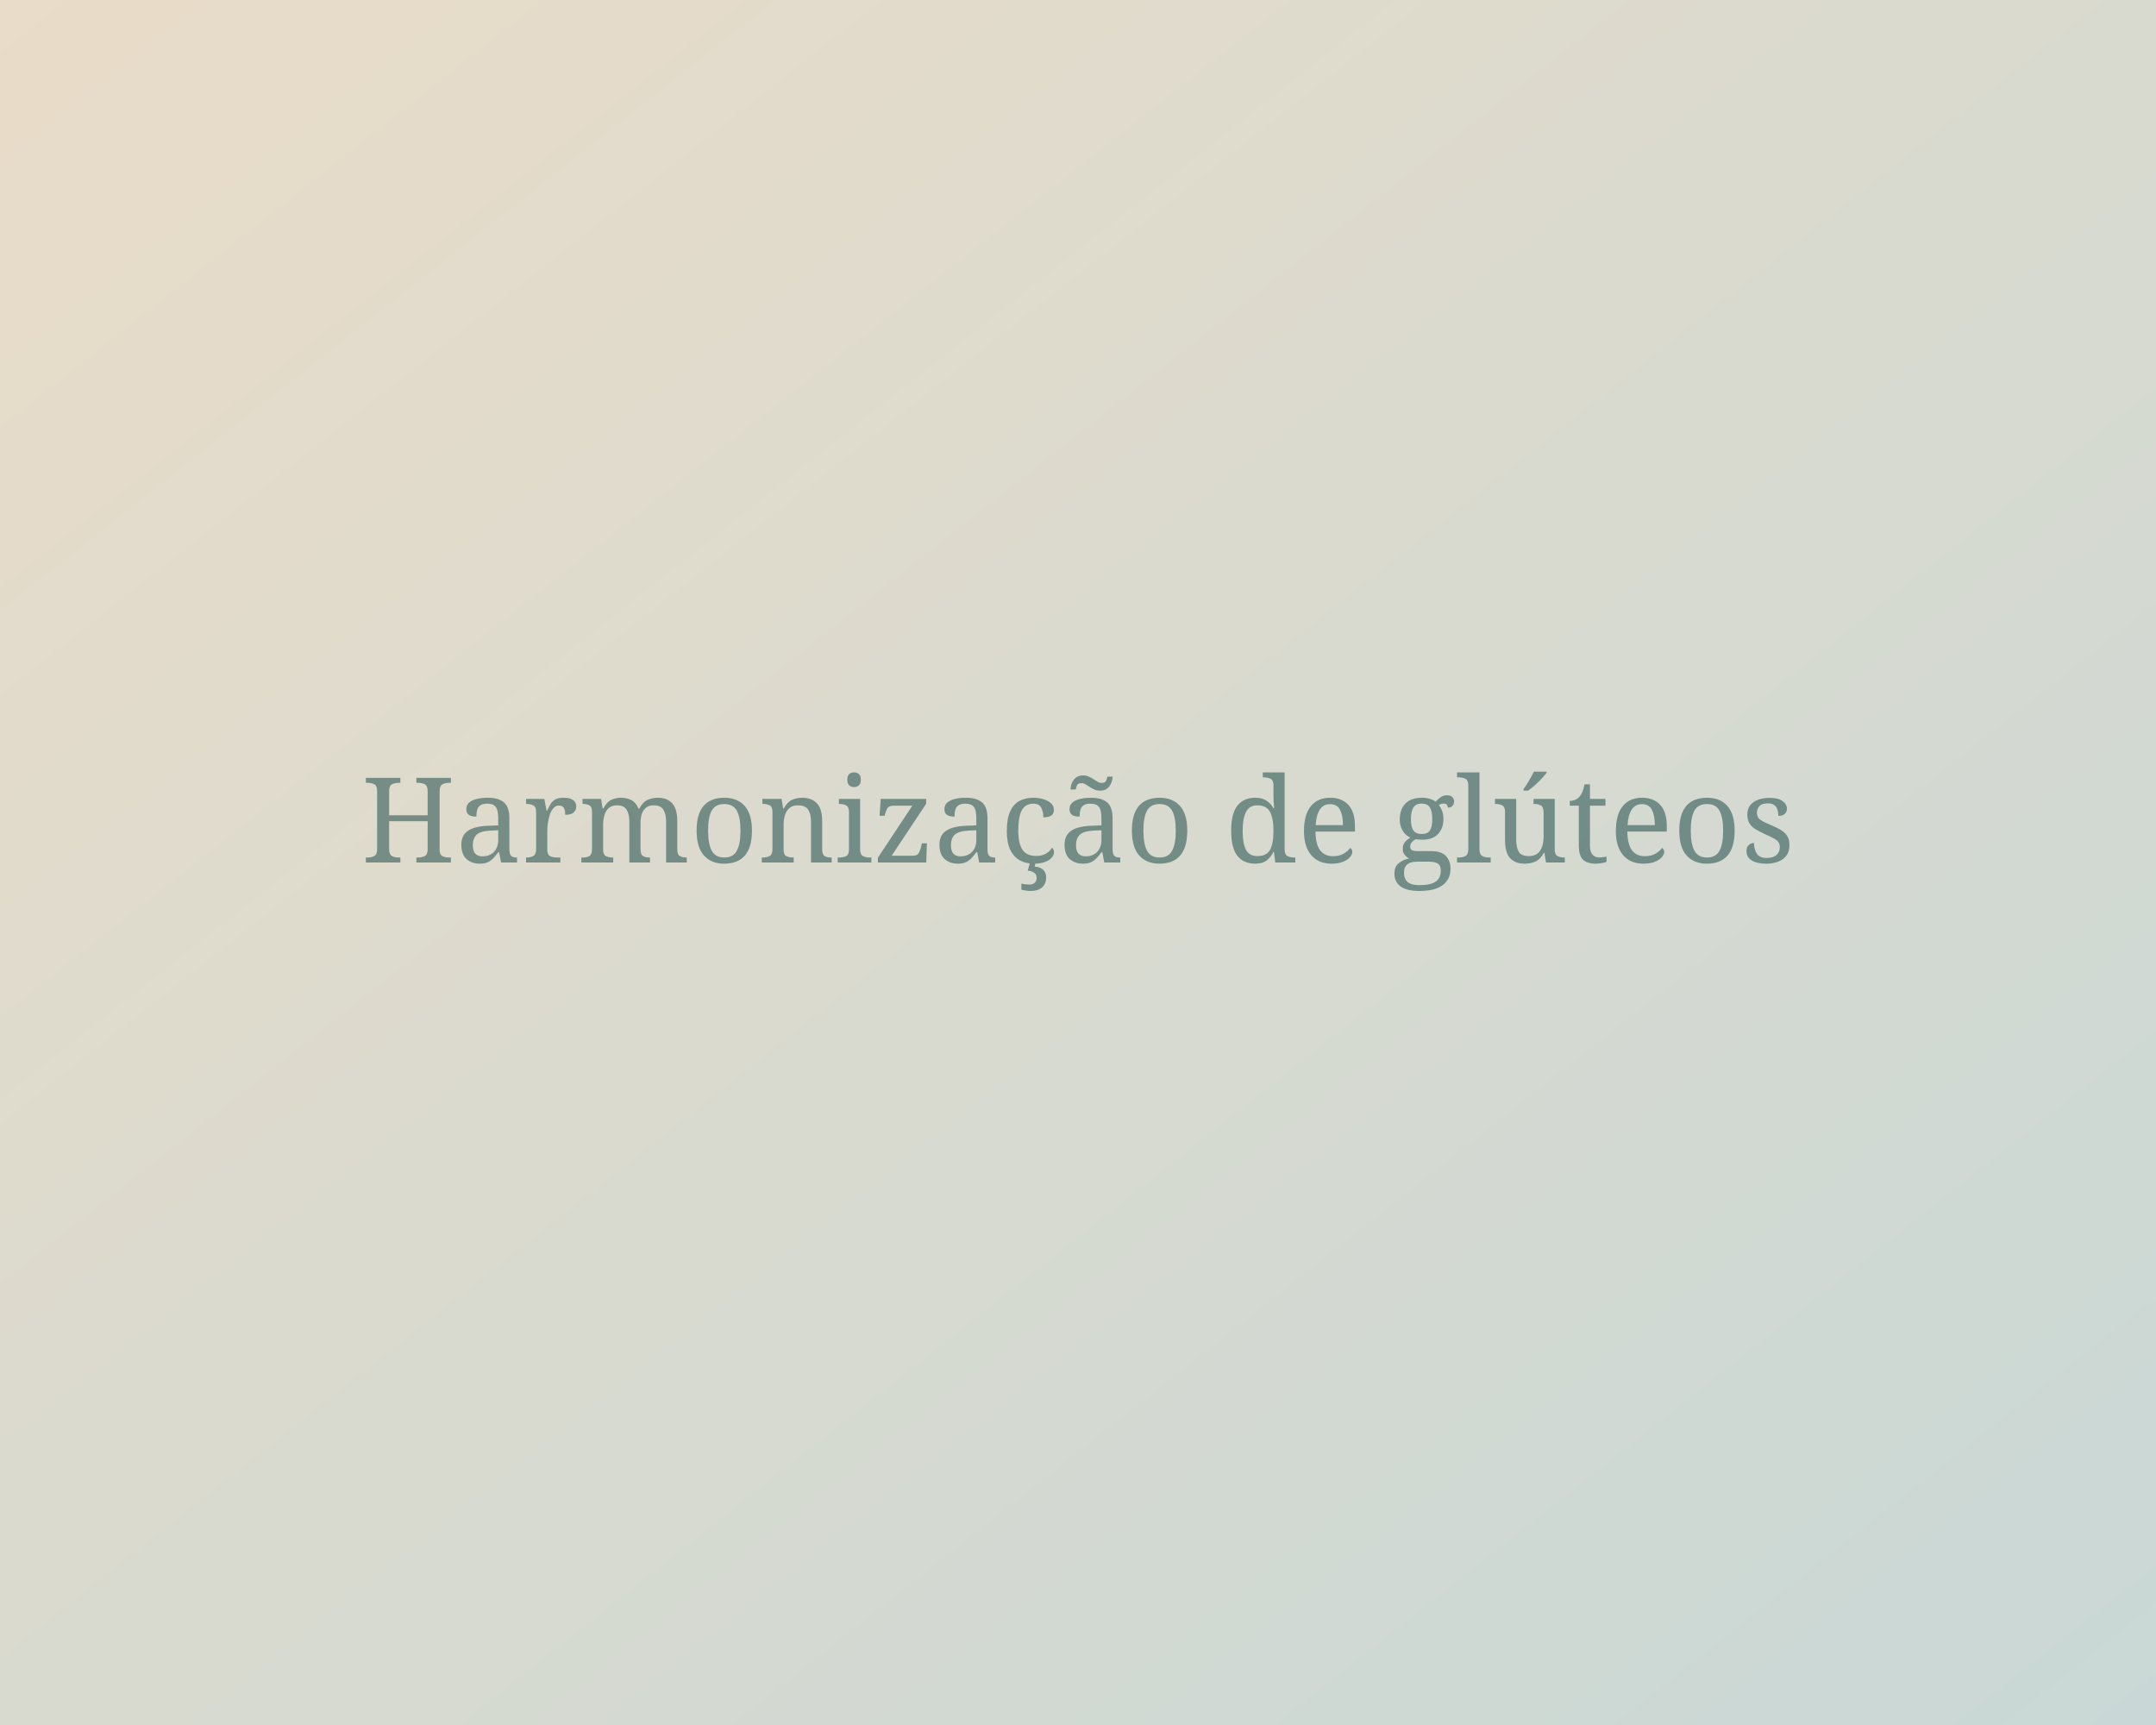
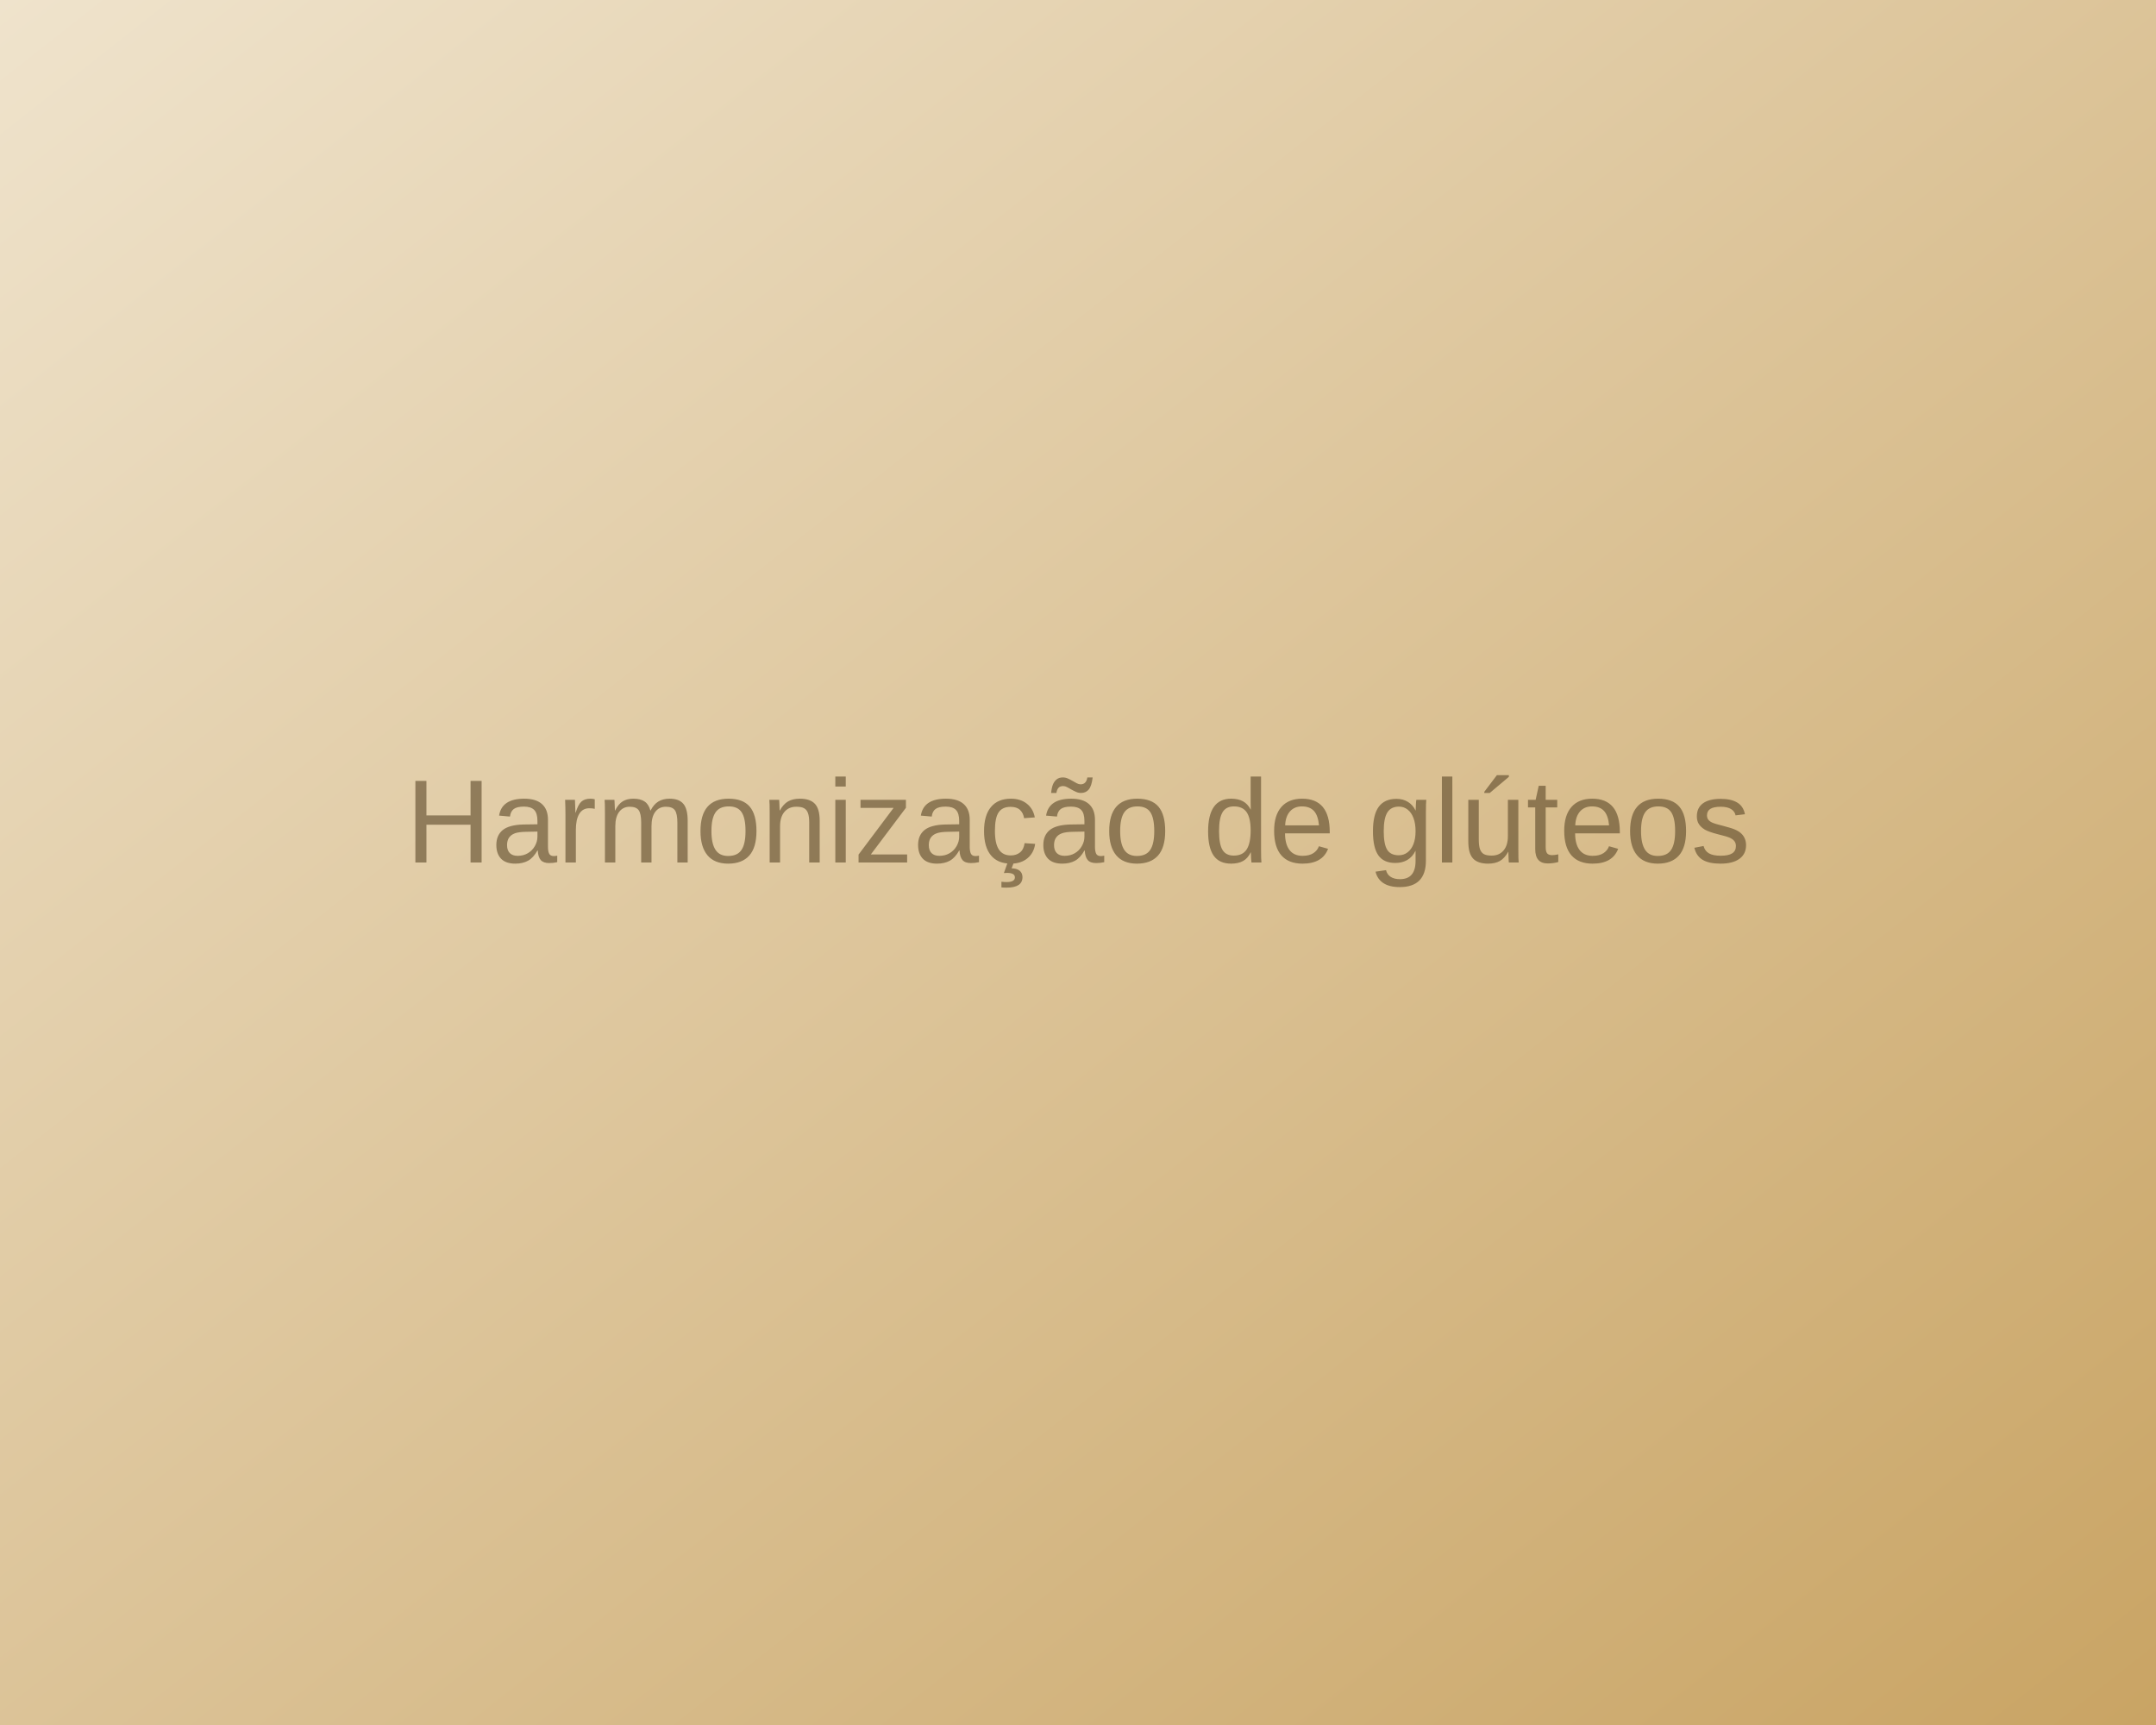
<svg xmlns="http://www.w3.org/2000/svg" viewBox="0 0 1000 800">
  <defs>
    <linearGradient id="g" x1="0" y1="0" x2="1" y2="1">
-       <stop offset="0" stop-color="#e9dcc8" />
-       <stop offset="1" stop-color="#c9d8d6" />
+       <stop offset="0" stop-color="#efe3cc" />
+       <stop offset="1" stop-color="#c9a464" />
    </linearGradient>
  </defs>
  <rect width="100%" height="100%" fill="url(#g)" />
-   <text x="50%" y="50%" text-anchor="middle" font-family="Georgia,serif" font-size="55" fill="#1f4d4a" opacity=".55">Harmonização de glúteos</text>
+   <text x="50%" y="50%" text-anchor="middle" font-family="Manrope,Arial,sans-serif" font-weight="300" font-size="55" fill="#5a4626" opacity=".6">Harmonização de glúteos</text>
</svg>
